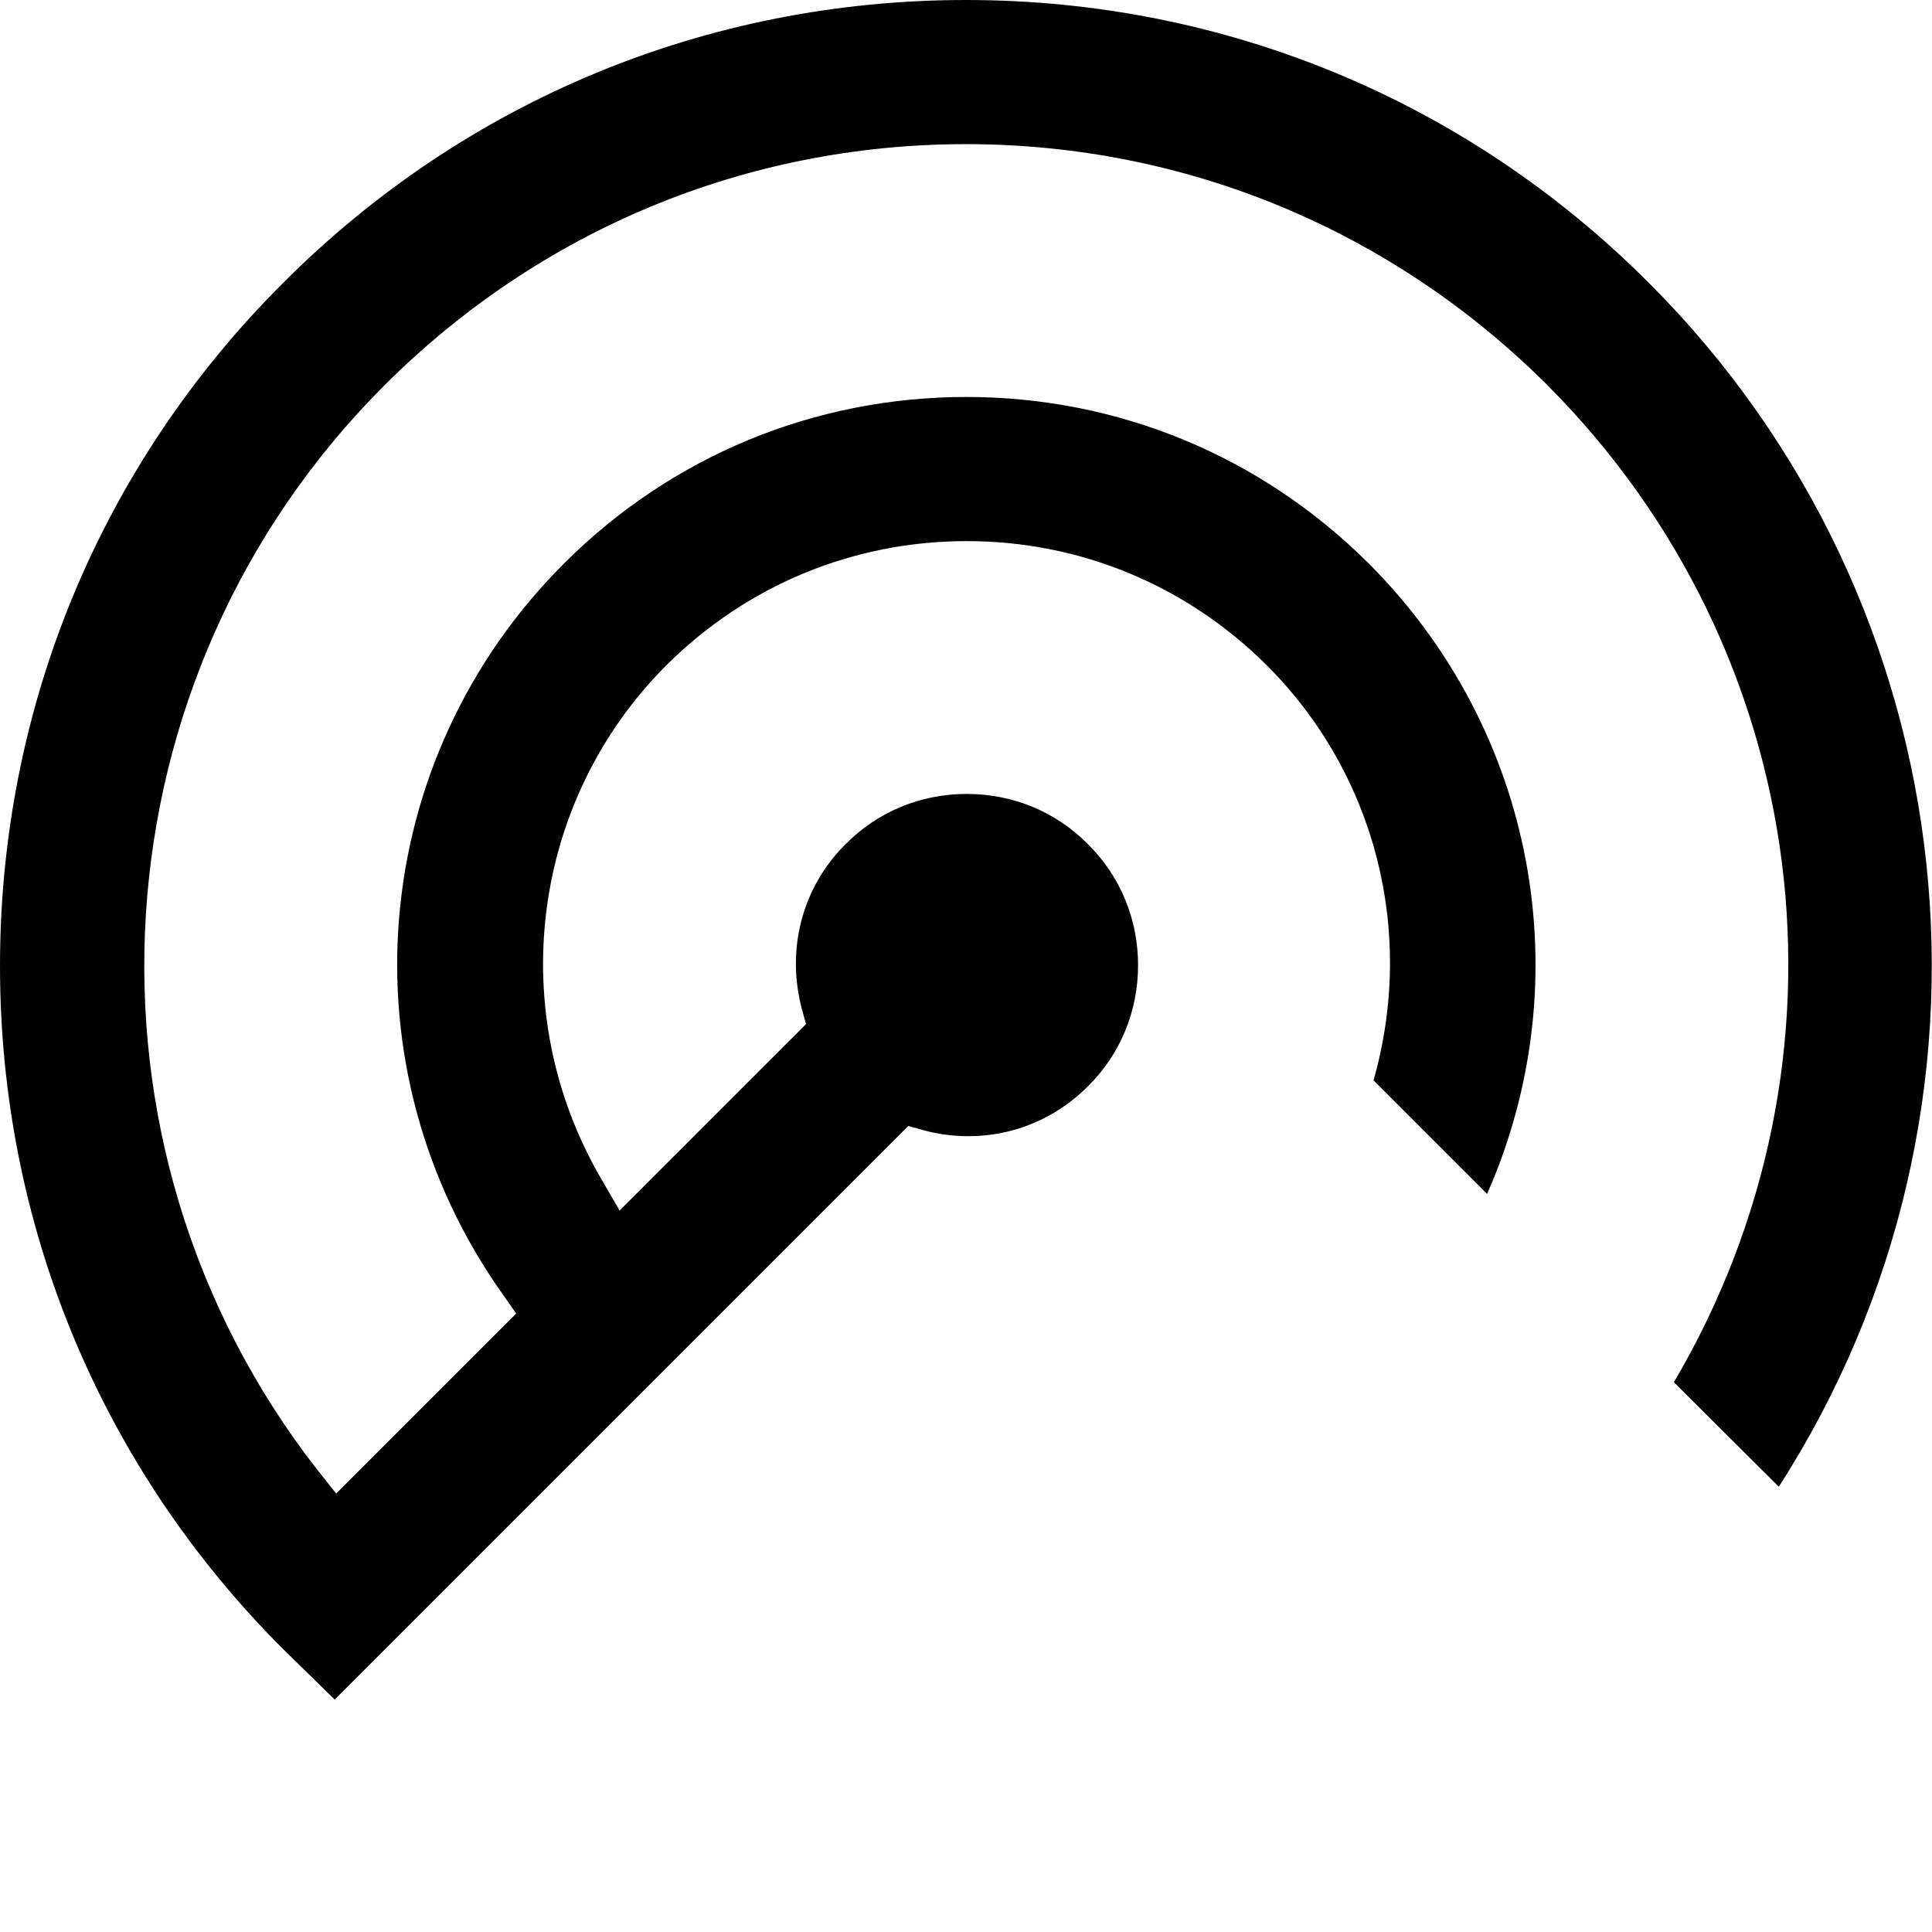
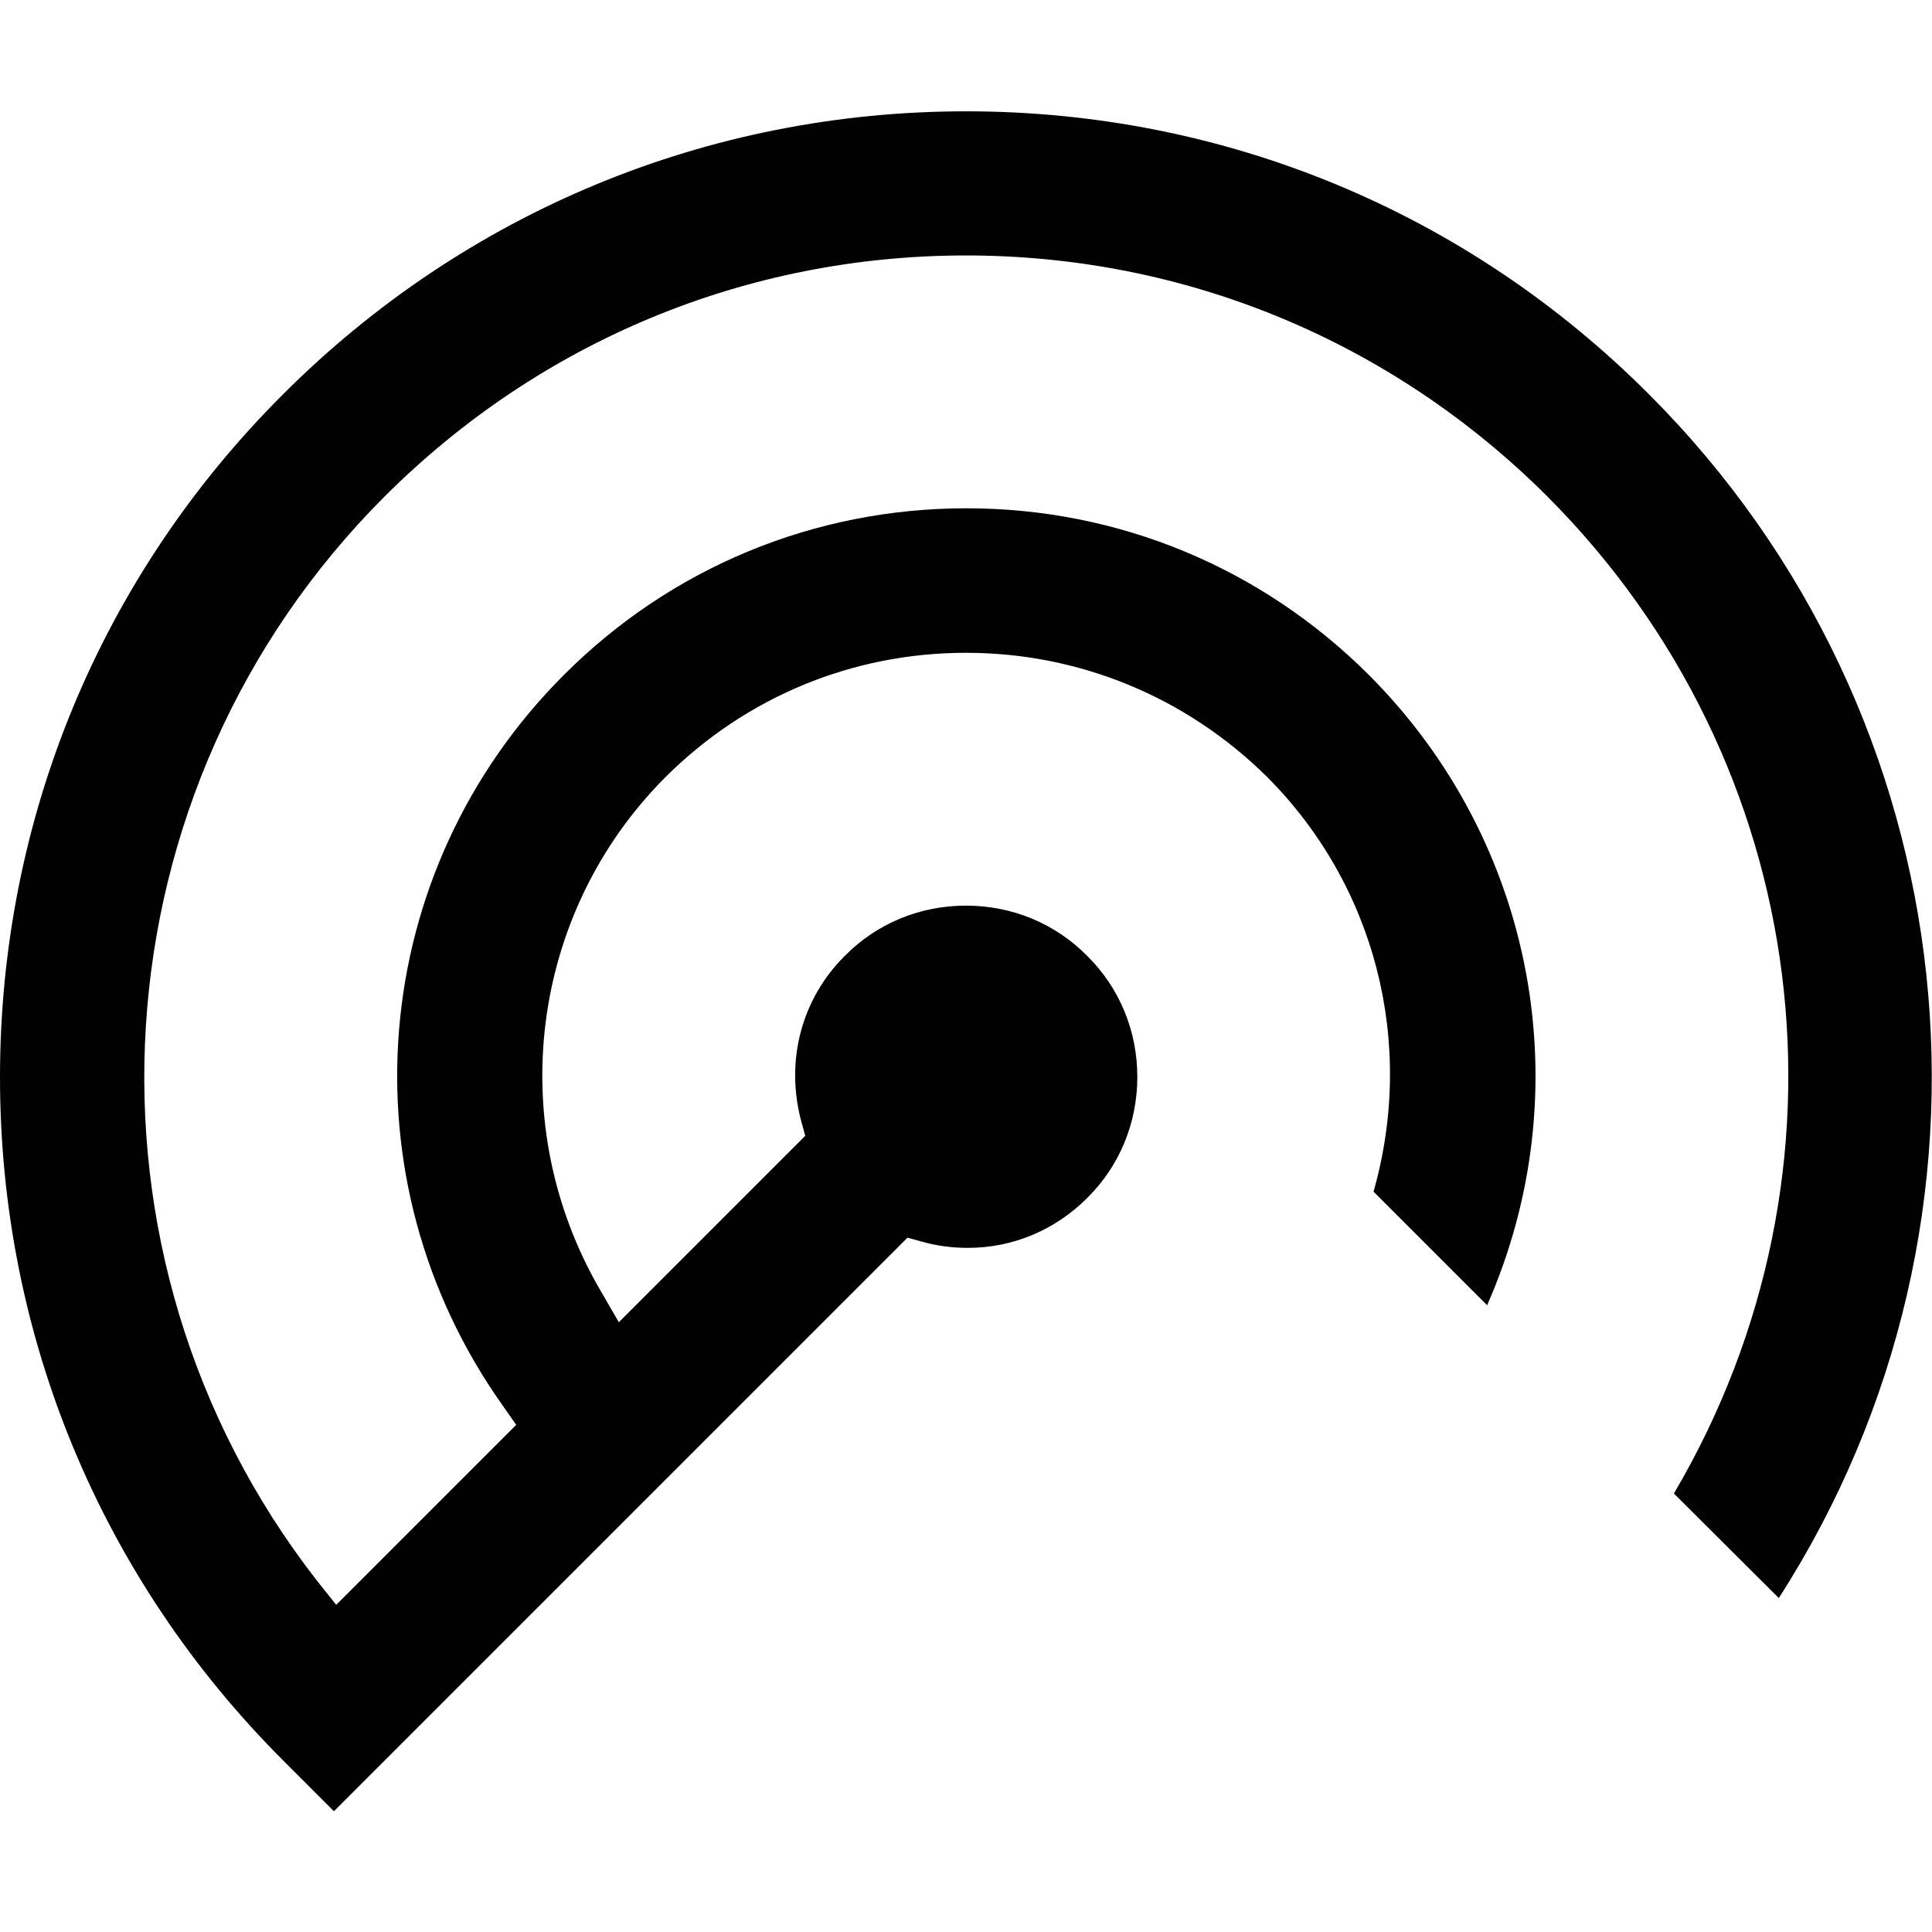
<svg xmlns="http://www.w3.org/2000/svg" version="1.1" id="Layer_1" x="0px" y="0px" viewBox="0 0 512 512" enable-background="new 0 0 512 512" xml:space="preserve">
-   <path fill="#010101" d="M75,437C26.6,388.6,0,324.4,0,256c0-68.4,26.6-132.7,75-181C123.3,26.6,187.5,0,256,0  c68.4,0,132.7,26.6,181,75c85.3,85.3,99.2,218.2,34.4,319l-27.8-27.7c50.5-85.7,37-193.6-33.6-264.3c-41.2-41.1-95.9-63.8-154-63.8  c-58.2,0-112.8,22.7-154,63.8C24.4,179.4,16.7,303,84,389.4l5.1,6.4l47.7-47.7l-3.5-5c-42.8-60.2-36-141.7,16.2-193.8  c28.4-28.4,66.3-44.1,106.6-44.1c40.3,0,78.1,15.7,106.6,44.1c44.3,44.3,56.4,110.4,31.4,167.1l-30.1-30.1  c11.2-39.4,0.5-81.2-28.3-110c-21.3-21.2-49.5-32.9-79.5-32.9c-30.1,0-58.3,11.7-79.6,32.9c-36,36-43.1,92.1-17.1,136.4l4.7,8.1  l49.4-49.4l-1.1-4c-4.2-15.9,0.1-32.3,11.6-43.7c8.5-8.6,19.9-13.3,32.1-13.3c12.2,0,23.6,4.7,32.1,13.3  c8.6,8.5,13.3,19.9,13.3,32.1c0,12.2-4.7,23.6-13.3,32.1c-8.5,8.5-19.7,13.2-31.6,13.2l0,0c-4,0-8.1-0.5-12-1.6l-4-1.1l-152,152  L75,437z" />
+   <path fill="#010101" d="M75,466.5c-48.3-48.3-75-112.6-75-181c0-68.4,26.6-132.7,75-181c48.3-48.3,112.6-75,181-75  c68.4,0,132.7,26.6,181,75c85.3,85.3,99.2,218.2,34.4,319l-27.8-27.7c50.5-85.7,37-193.6-33.6-264.3c-41.2-41.1-95.9-63.8-154-63.8  c-58.2,0-112.8,22.7-154,63.8C24.4,209,16.7,332.5,84,418.9l5.1,6.4l47.7-47.7l-3.5-5c-42.8-60.2-36-141.7,16.2-193.8  c28.4-28.4,66.3-44.1,106.6-44.1c40.3,0,78.1,15.7,106.6,44.1c44.3,44.3,56.4,110.4,31.4,167.1l-30.1-30.1  c11.2-39.4,0.5-81.2-28.3-110C314.3,184.7,286,173,256,173c-30.1,0-58.3,11.7-79.6,32.9c-36,36-43.1,92.1-17.1,136.4l4.7,8.1  l49.4-49.4l-1.1-4c-4.2-15.9,0.1-32.3,11.6-43.7c8.5-8.6,19.9-13.3,32.1-13.3c12.2,0,23.6,4.7,32.1,13.3  c8.6,8.5,13.3,19.9,13.3,32.1c0,12.2-4.7,23.6-13.3,32.1c-8.5,8.5-19.7,13.2-31.6,13.2l0,0c-4,0-8.1-0.5-12-1.6l-4-1.1l-152,152  L75,466.5z" />
</svg>
